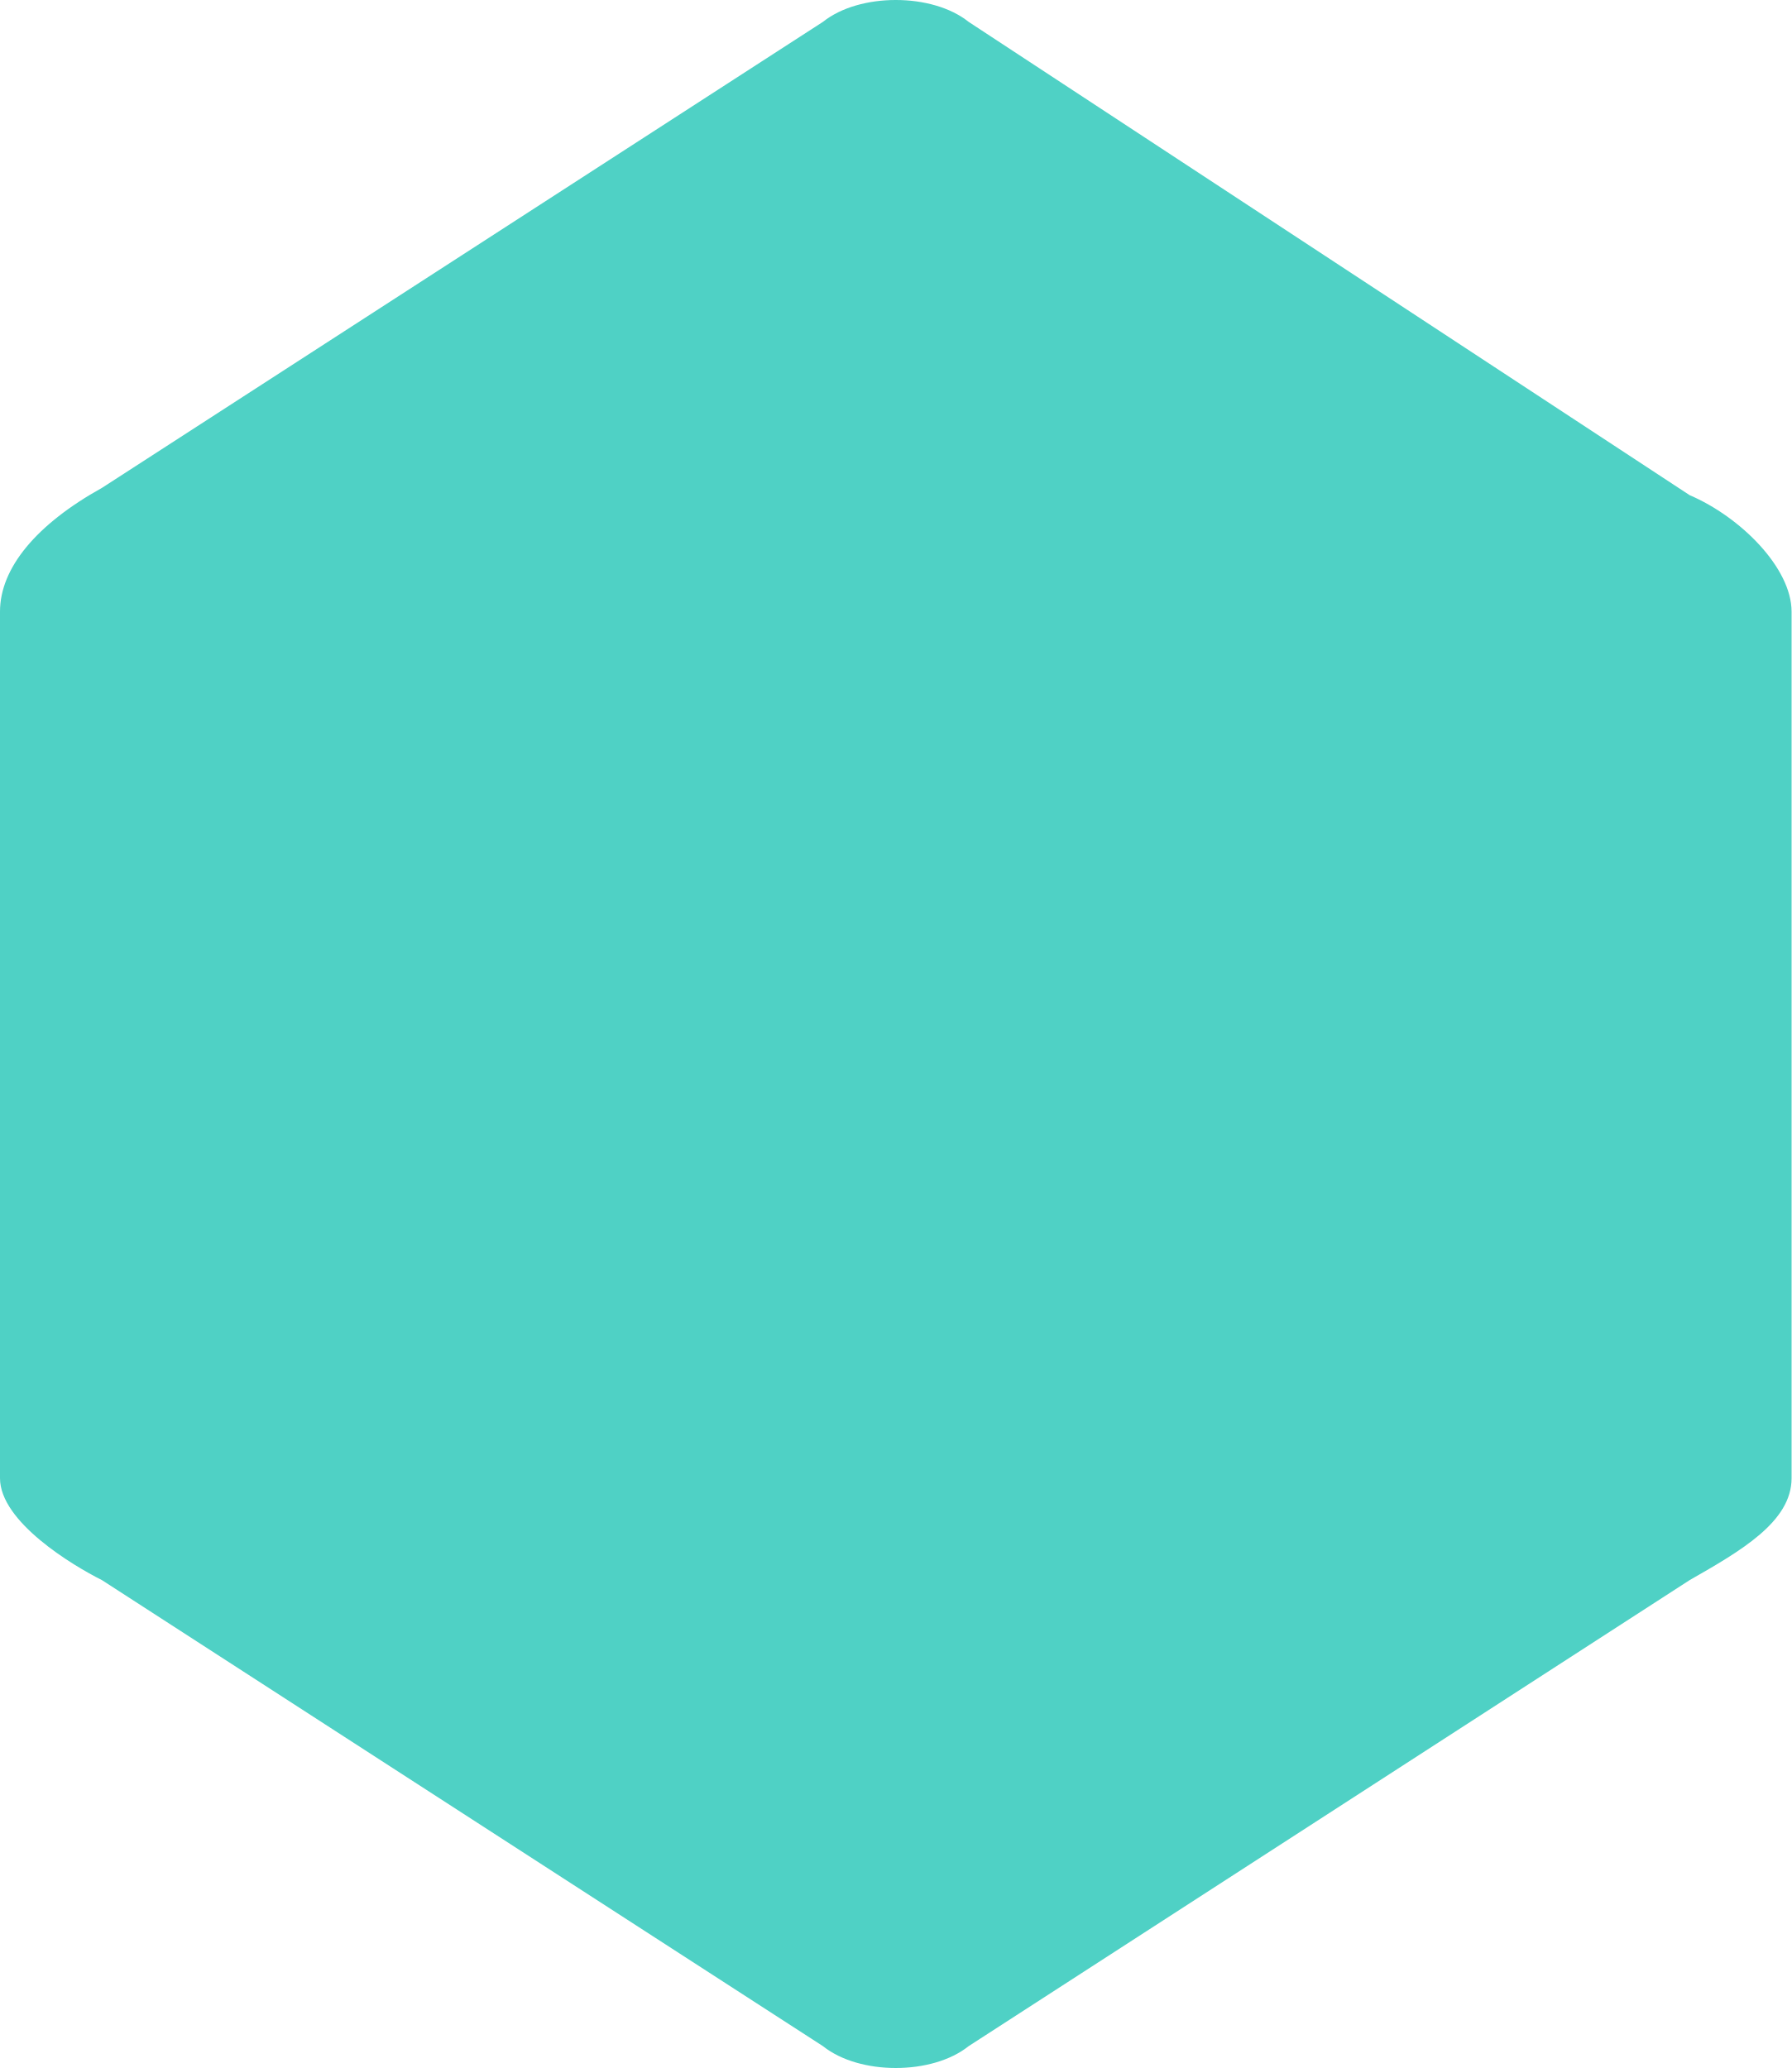
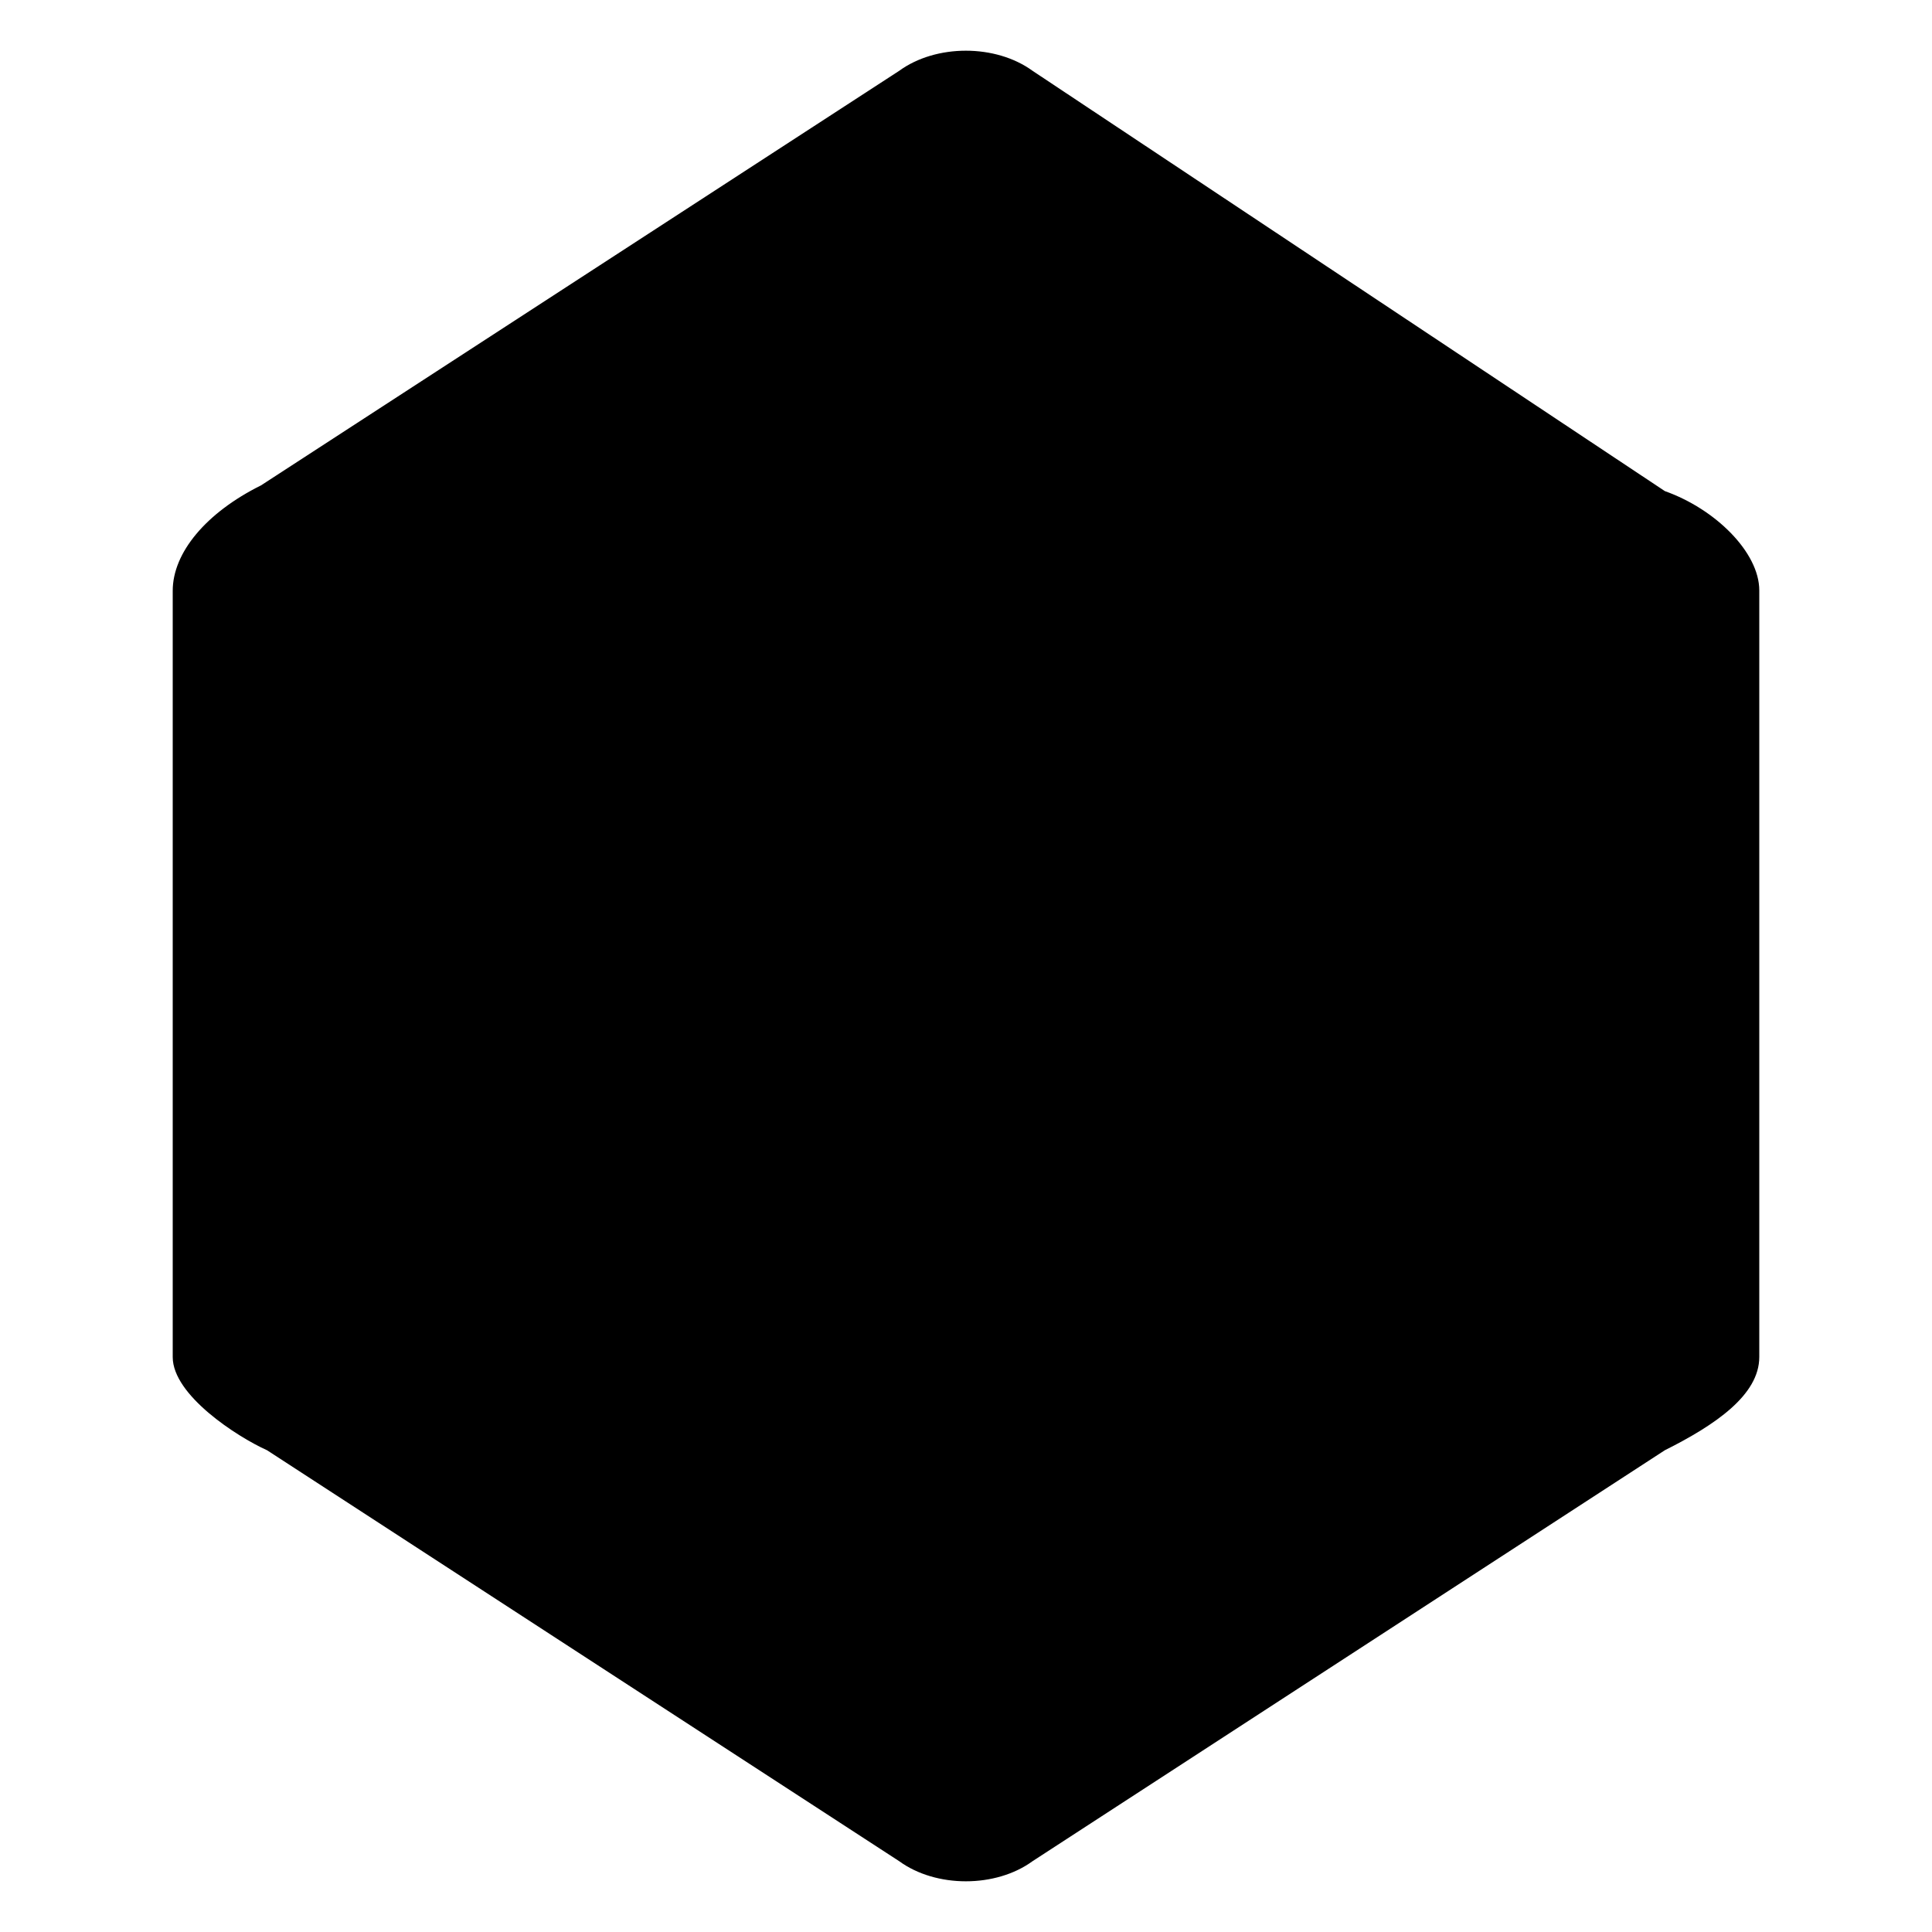
- <svg xmlns="http://www.w3.org/2000/svg" id="d20" viewBox="0 0 246 284" fill="#4fd1c5">
-   <path d="M771 925c0 6-7 10-14 14l-99 64c-5 4-15 4-20 0l-99-64c-4-2-14-8-14-14V806c0-6 5-12 14-17l99-64c5-4 15-4 20 0l99 65c7 3 14 10 14 16z" transform="translate(-525 -722)" />
+ <svg xmlns="http://www.w3.org/2000/svg" id="D20" viewBox="0 0 300 300">
+   <path d="M273.18,210.72c0,5.9-6.85,10.56-14.66,14.47L160.34,289c-5.72,4.17-15,4.17-20.72,0l-98.14-63.8c-4.69-2.11-14.66-8.57-14.66-14.47v-119c0-5.9,5.17-12.12,13.71-16.36L139.62,11c5.72-4.17,15-4.17,20.72,0l98.18,65.26c7.85,2.78,14.66,9.52,14.66,15.42Z" />
</svg>
